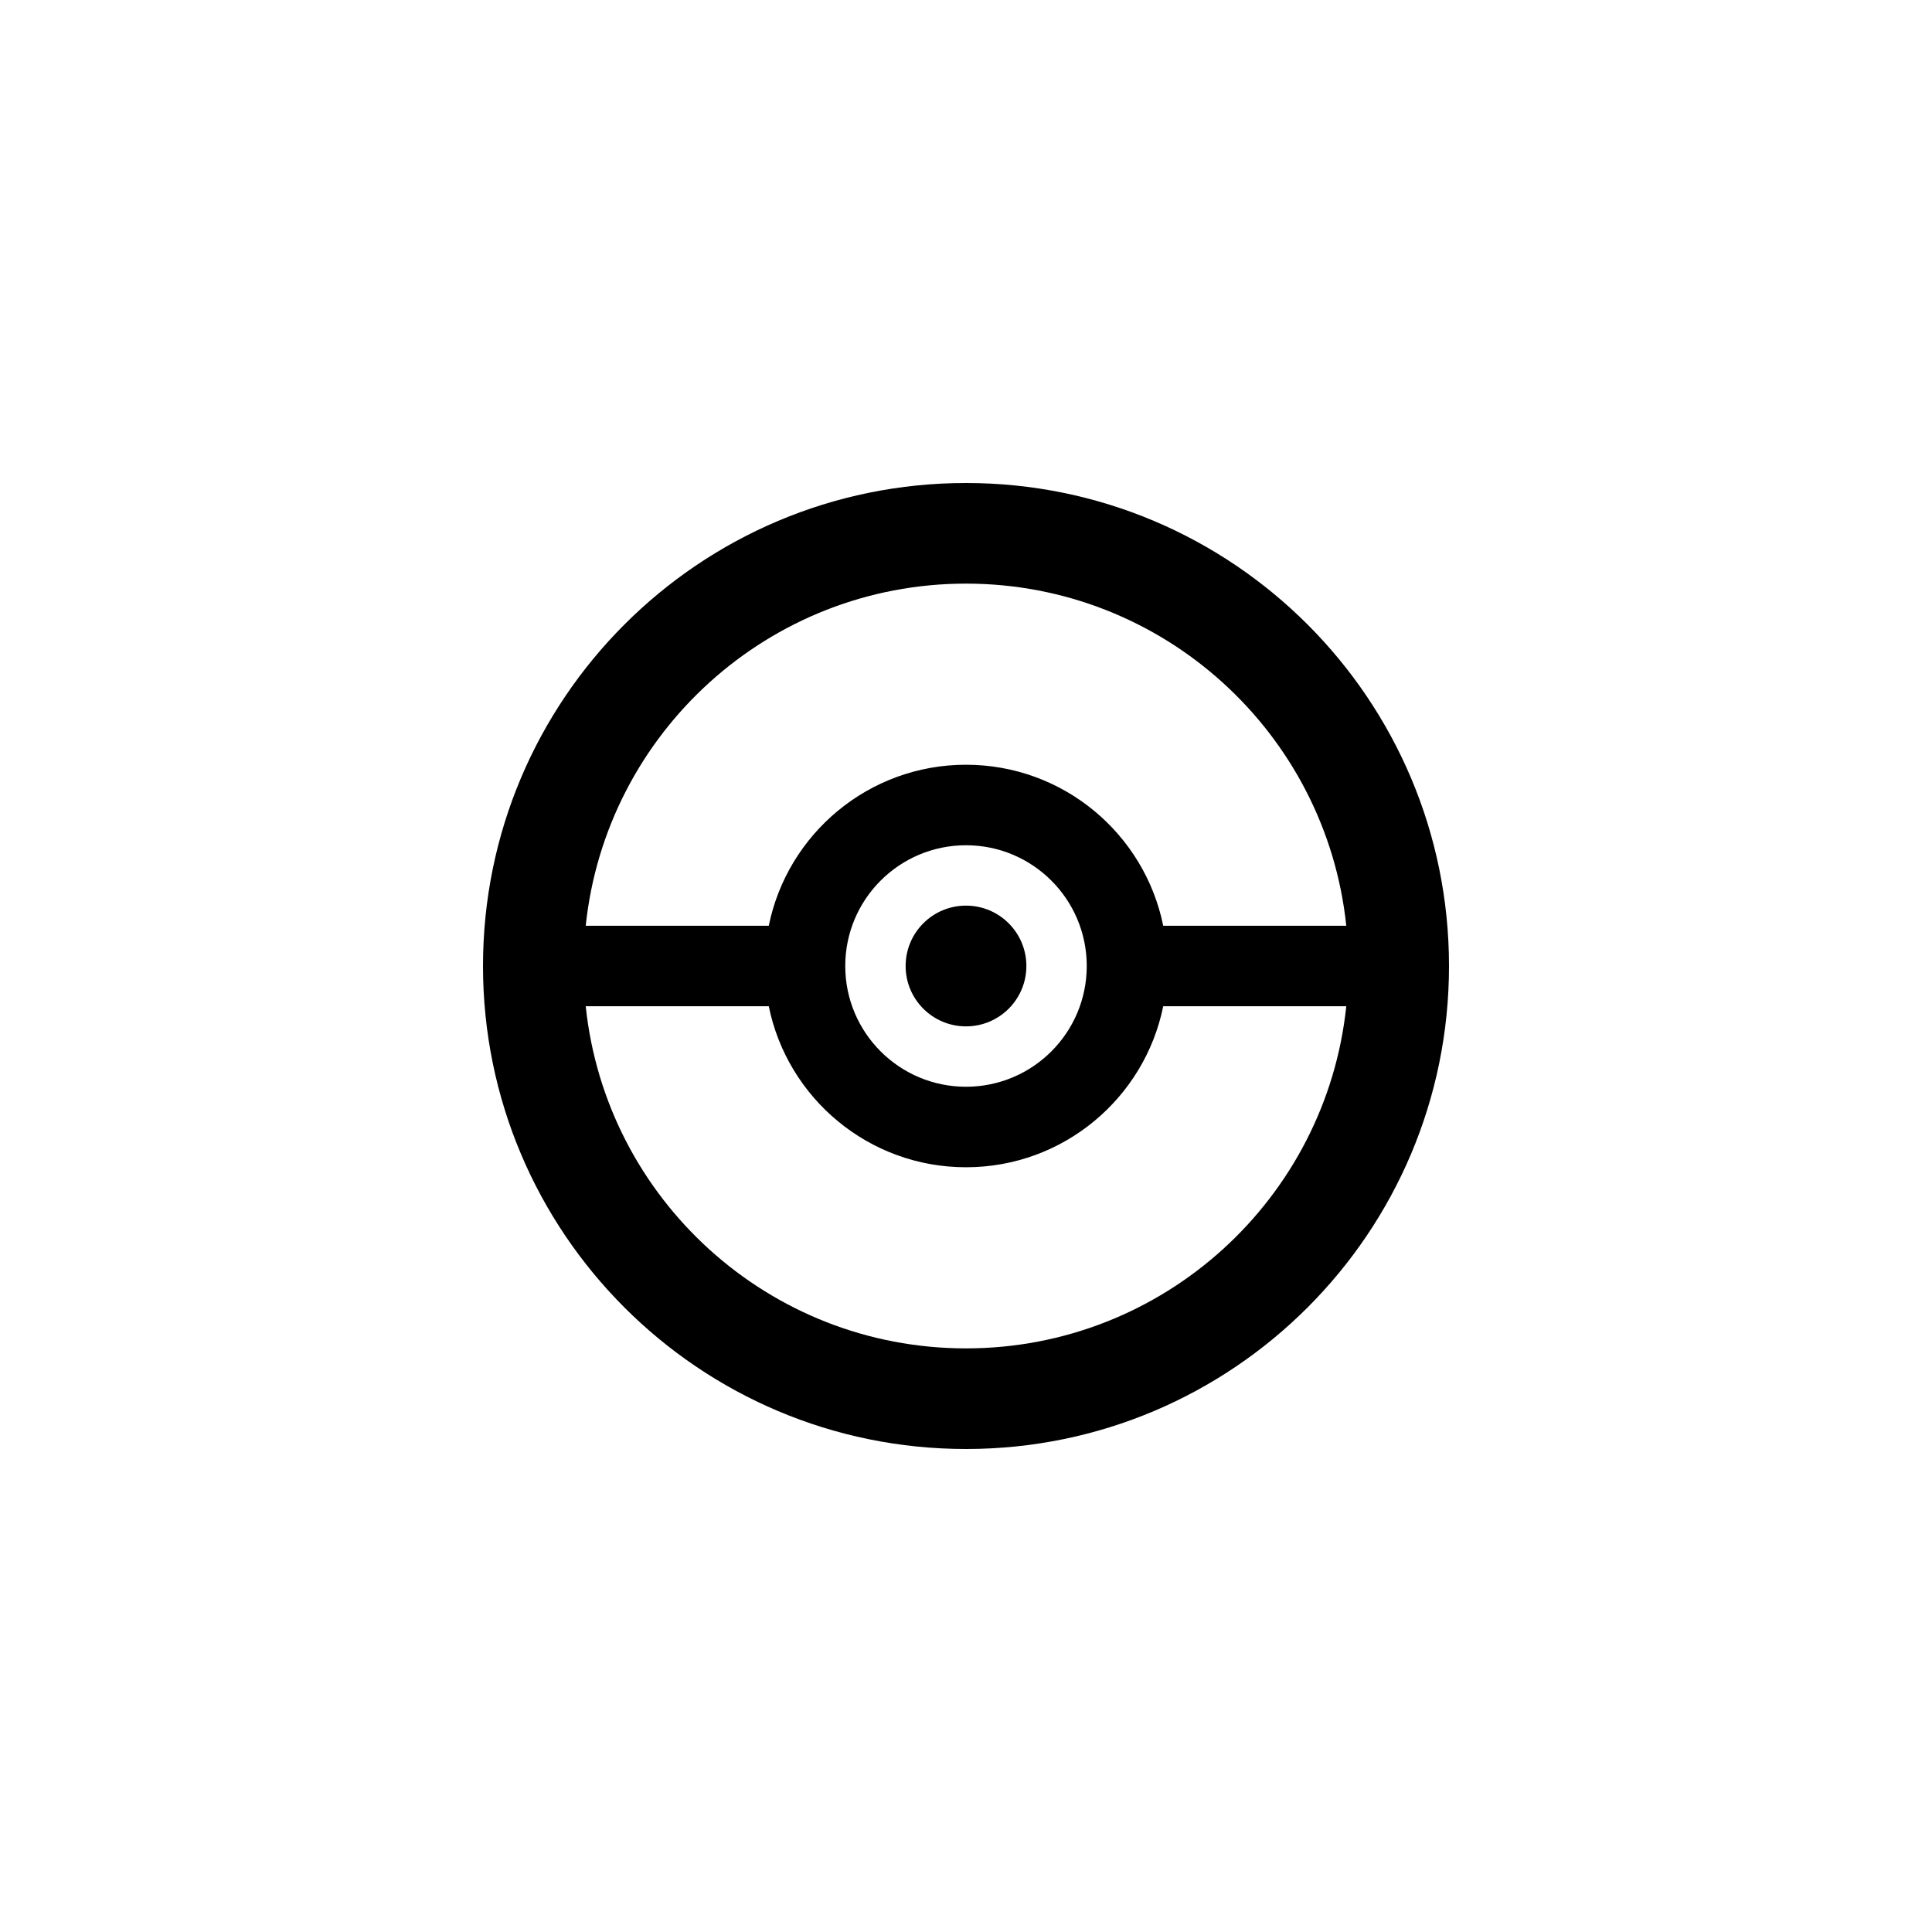
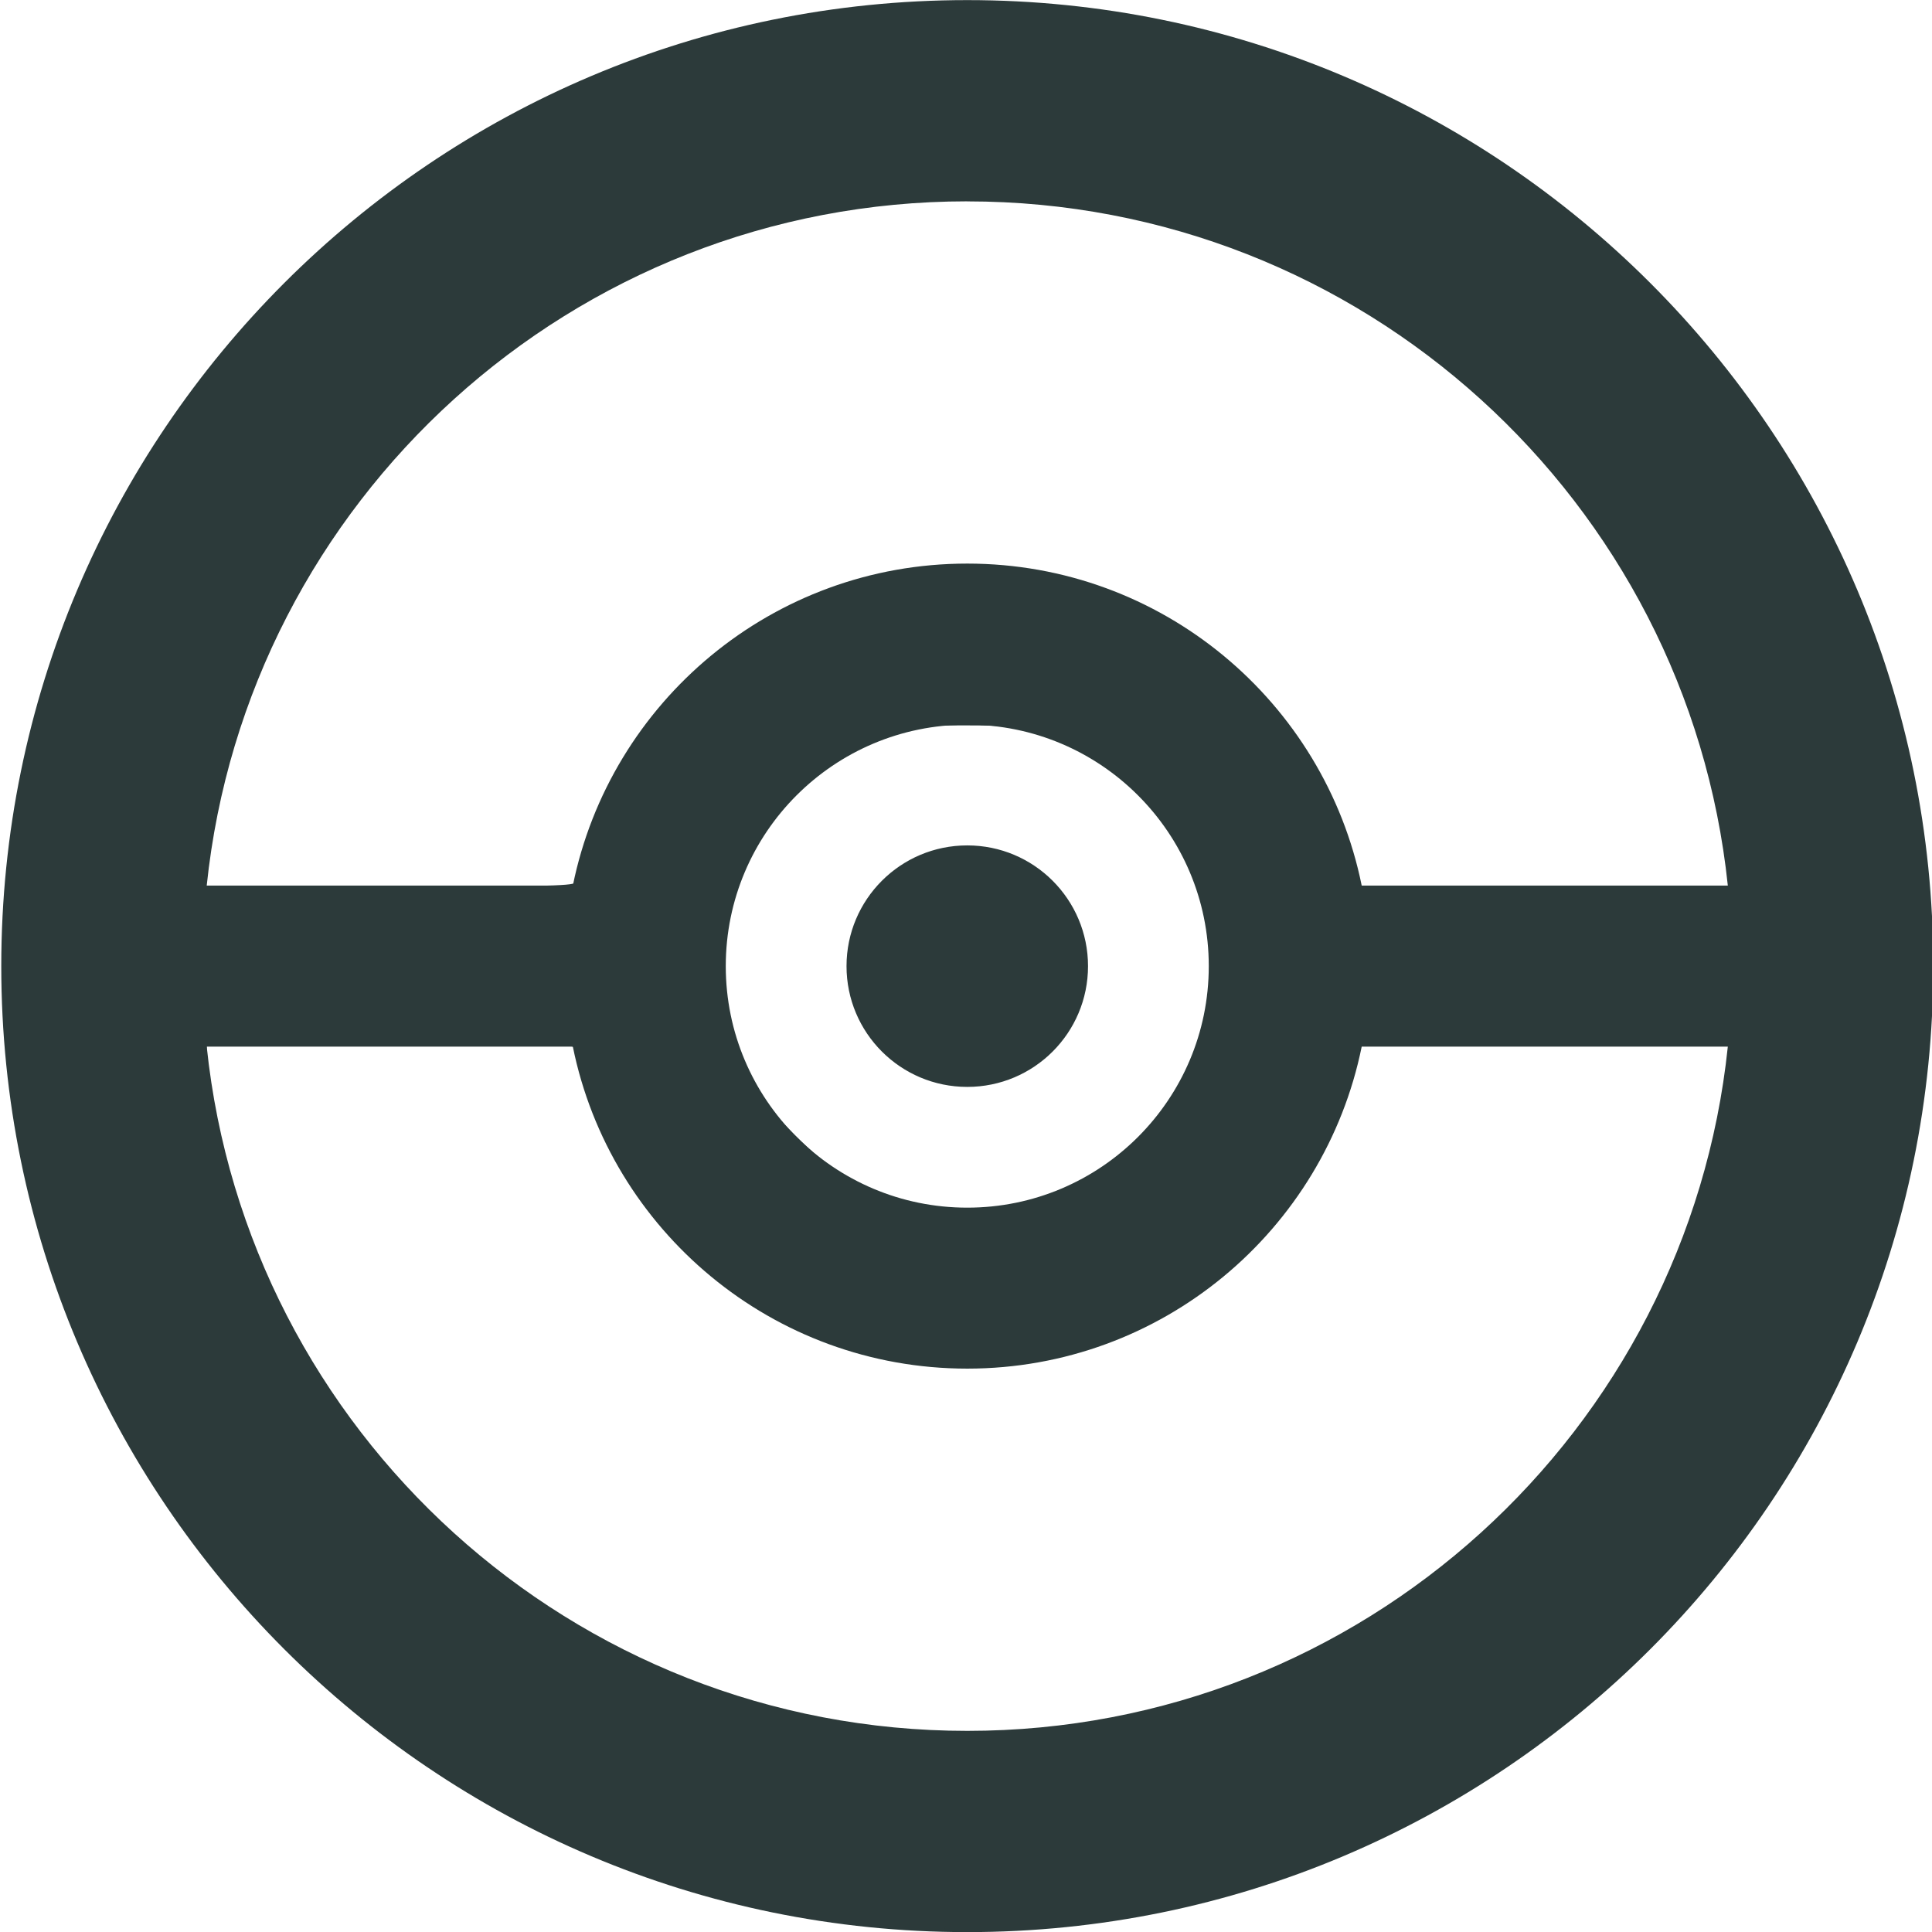
- <svg xmlns="http://www.w3.org/2000/svg" width="800px" height="800px" viewBox="0 0 76 76" version="1.1" baseProfile="full" enable-background="new 0 0 76.00 76.00" xml:space="preserve">
-   <path fill="#000000" fill-opacity="1" stroke-width="0.2" stroke-linejoin="round" d="M 38,19C 48.493,19 57,27.507 57,38C 57,48.493 48.493,57 38,57C 27.507,57 19,48.493 19,38C 19,27.507 27.507,19 38,19 Z M 38,22.958C 30.227,22.958 23.832,28.854 23.041,36.417L 30.242,36.417C 30.975,32.803 34.17,30.083 38,30.083C 41.83,30.083 45.025,32.803 45.758,36.417L 52.959,36.417C 52.168,28.854 45.773,22.958 38,22.958 Z M 23.041,39.583C 23.832,47.146 30.227,53.042 38,53.042C 45.773,53.042 52.168,47.146 52.959,39.583L 45.758,39.583C 45.025,43.197 41.83,45.917 38,45.917C 34.17,45.917 30.975,43.197 30.242,39.583L 23.041,39.583 Z M 38,33.25C 35.377,33.25 33.25,35.377 33.25,38C 33.25,40.623 35.377,42.75 38,42.75C 40.623,42.75 42.75,40.623 42.75,38C 42.75,35.377 40.623,33.25 38,33.25 Z M 38,35.625C 39.312,35.625 40.375,36.688 40.375,38C 40.375,39.312 39.312,40.375 38,40.375C 36.688,40.375 35.625,39.312 35.625,38C 35.625,36.688 36.688,35.625 38,35.625 Z " />
+ <svg xmlns="http://www.w3.org/2000/svg" width="400" height="400" viewBox="0 0 38 38" version="1.1" enable-background="new 0 0 76.00 76.00" xml:space="preserve" id="svg58">
+   <defs id="defs62" />
+   <path fill="#000000" fill-opacity="1" stroke-width="0.2" stroke-linejoin="round" d="m 19.025,0.002 c 10.493,0 19,8.507 19,19 0,10.493 -8.507,19 -19,19 -10.493,0 -19,-8.507 -19,-19 0,-10.493 8.507,-19 19,-19 z m 0,3.958 c -7.772,0 -14.168,5.895 -14.959,13.458 h 7.201 c 0.734,-3.614 3.928,-6.333 7.758,-6.333 3.83,0 7.025,2.72 7.758,6.333 h 7.201 C 33.194,9.856 26.798,3.961 19.025,3.961 Z M 4.066,20.586 c 0.791,7.563 7.187,13.458 14.959,13.458 7.772,0 14.168,-5.895 14.959,-13.458 l -7.201,10e-5 c -0.734,3.614 -3.928,6.333 -7.758,6.333 -3.83,0 -7.025,-2.72 -7.758,-6.333 z m 14.959,-6.333 c -2.623,0 -4.75,2.127 -4.75,4.75 0,2.623 2.127,4.75 4.75,4.75 2.623,0 4.75,-2.127 4.75,-4.75 0,-2.623 -2.127,-4.75 -4.75,-4.75 z m 0,2.375 c 1.312,0 2.375,1.063 2.375,2.375 0,1.312 -1.063,2.375 -2.375,2.375 -1.312,0 -2.375,-1.063 -2.375,-2.375 0,-1.312 1.063,-2.375 2.375,-2.375 z" id="path56" style="display:inline;fill:#2c3a3a;fill-opacity:1" />
+   <path style="display:inline;fill:#2c3a3a;stroke-width:0.69;fill-opacity:1" d="M 182.251,398.94 C 124.491,393.375 72.674,363.768 38.529,316.822 -1.21,262.183 -10.335,189.571 14.633,126.662 22.512,106.81 34.222,87.297 47.979,71.097 55.632,62.085 70.645,47.877 79.777,41.003 109.545,18.598 143.29,5.343 180.837,1.306 c 9.815,-1.055 38.904,-0.405 47.984,1.073 41.542,6.761 75.783,23.013 105.955,50.287 26.37,23.839 47.245,57.202 57.004,91.107 6.121,21.267 8.187,37.663 7.671,60.888 -0.519,23.38 -3.402,39.875 -10.567,60.47 -10.189,29.289 -25.41,53.501 -47.495,75.55 -11.958,11.939 -18.418,17.272 -31.388,25.915 -24.549,16.358 -52.38,26.8 -83.596,31.362 -8.725,1.275 -35.031,1.86 -44.154,0.981 z m 28.227,-40.706 c 22.103,-1.509 40.452,-6.381 59.825,-15.886 31.676,-15.541 56.351,-40.218 72.104,-72.112 7.269,-14.717 12.257,-30.118 14.418,-44.522 0.427,-2.847 0.936,-6.186 1.13,-7.42 l 0.353,-2.243 H 320.068 281.83 l -1.229,4.659 c -5.966,22.626 -21.653,42.24 -42.226,52.798 -13.651,7.006 -22.89,9.163 -38.891,9.079 -10.384,-0.054 -12.1,-0.246 -19.434,-2.172 -24.362,-6.398 -44.437,-23.097 -55.062,-45.804 -2.248,-4.805 -3.682,-9.041 -5.991,-17.698 -0.181,-0.677 -8.41,-0.863 -38.216,-0.863 H 42.796 v 2.295 c 0,3.268 2.439,16.254 4.458,23.743 4.065,15.072 11.361,31.2 20.226,44.713 6.569,10.013 10.694,15.12 19.417,24.038 8.73,8.926 15.492,14.542 25.793,21.421 22.553,15.061 48.942,24.058 76.096,25.943 11.08,0.769 10.866,0.769 21.692,0.03 z m 2.467,-109.48 c 5.939,-1.495 14.51,-5.842 19.411,-9.844 15.67,-12.797 22.177,-35.768 15.567,-54.947 -2.829,-8.209 -5.793,-12.903 -12.199,-19.324 -6.291,-6.305 -12.06,-9.934 -20.017,-12.591 -4.957,-1.655 -6.547,-1.845 -15.531,-1.859 -9.178,-0.014 -10.467,0.143 -15.531,1.901 -21.948,7.618 -36.128,28.466 -34.551,50.798 0.549,7.783 1.96,13.021 5.402,20.064 2.335,4.778 4.026,7.02 9.106,12.08 6.82,6.792 11.548,9.923 18.782,12.439 9.078,3.157 20.199,3.639 29.562,1.282 z m -93.919,-66.009 c 3.264,-10.909 4.358,-14.066 6.292,-18.144 9.134,-19.263 27.011,-35.466 47.086,-42.674 12.336,-4.43 29.29,-5.852 42.433,-3.56 28.778,5.018 54.067,26.576 63.579,54.197 0.981,2.847 2.116,6.497 2.523,8.111 l 0.741,2.934 h 38.314 38.314 l -0.373,-2.243 c -0.205,-1.234 -0.851,-5.125 -1.436,-8.647 C 346.735,113.928 302.258,64.192 244.687,47.688 176.717,28.204 105.197,54.972 66.767,114.279 54.373,133.407 45.17,158.572 43.069,179.087 l -0.463,4.521 h 38.081 c 29.867,0 38.137,-0.186 38.339,-0.863 z" id="path418" transform="scale(0.095)" />
</svg>
